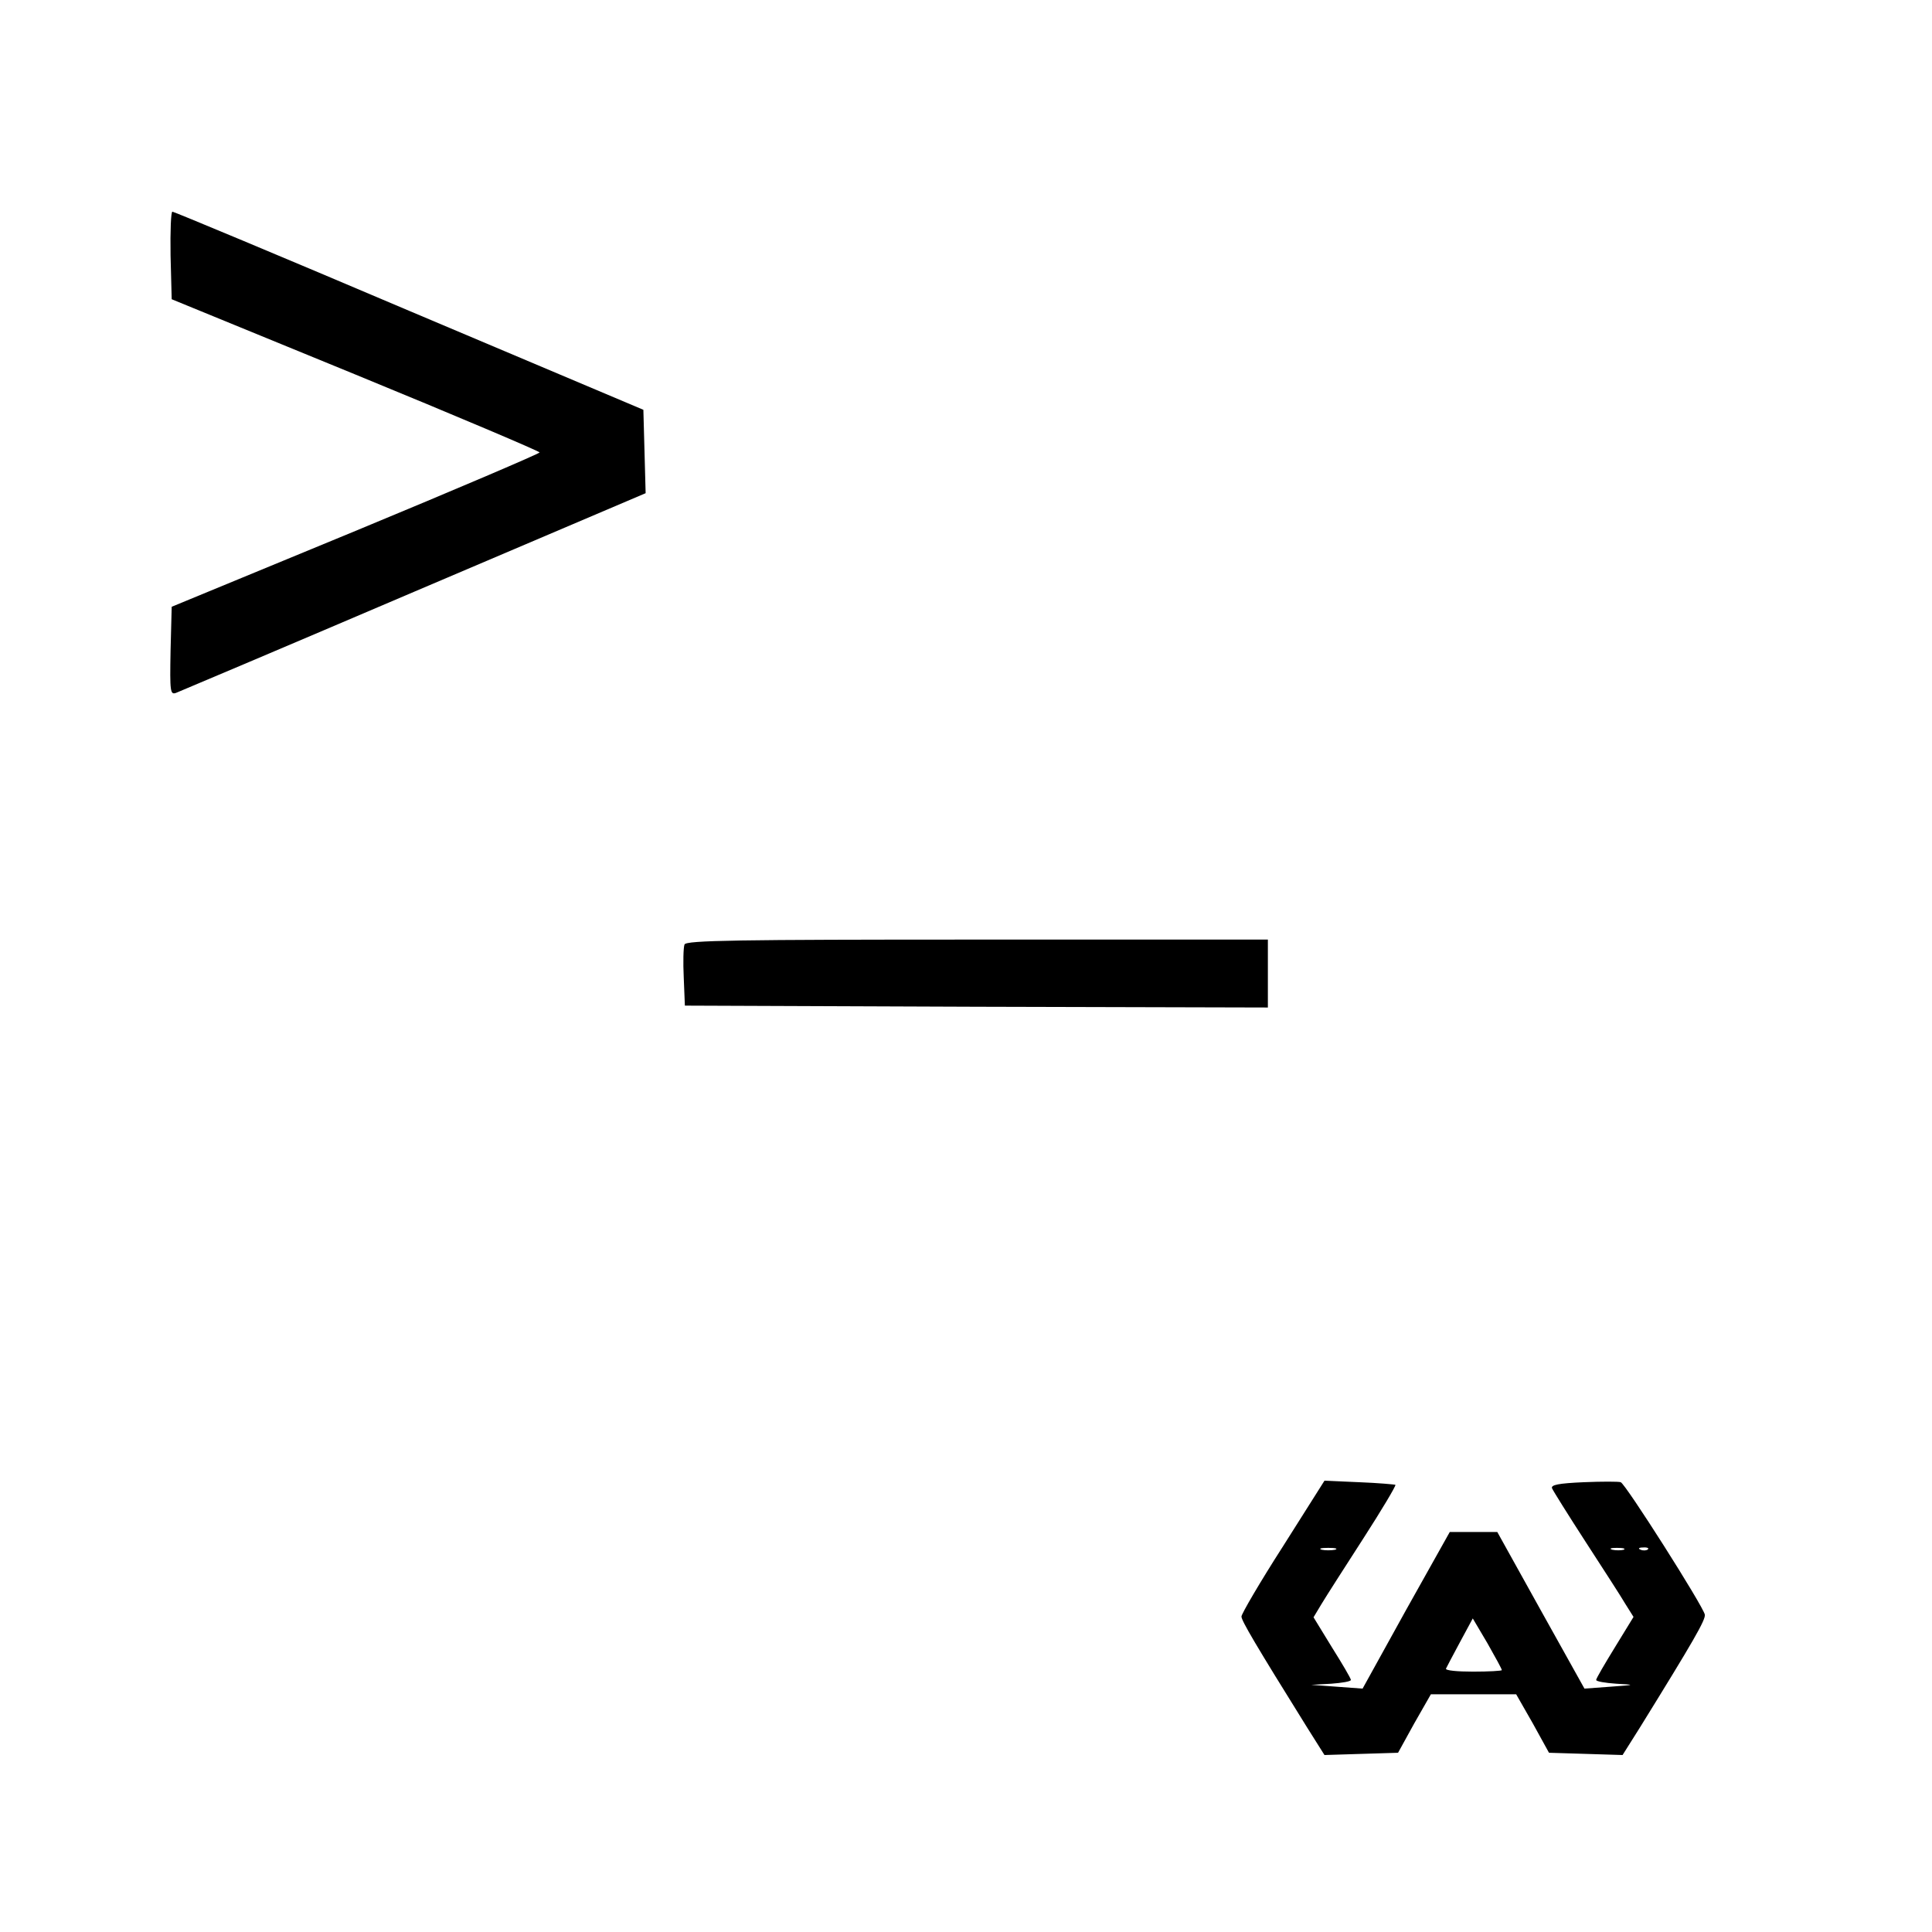
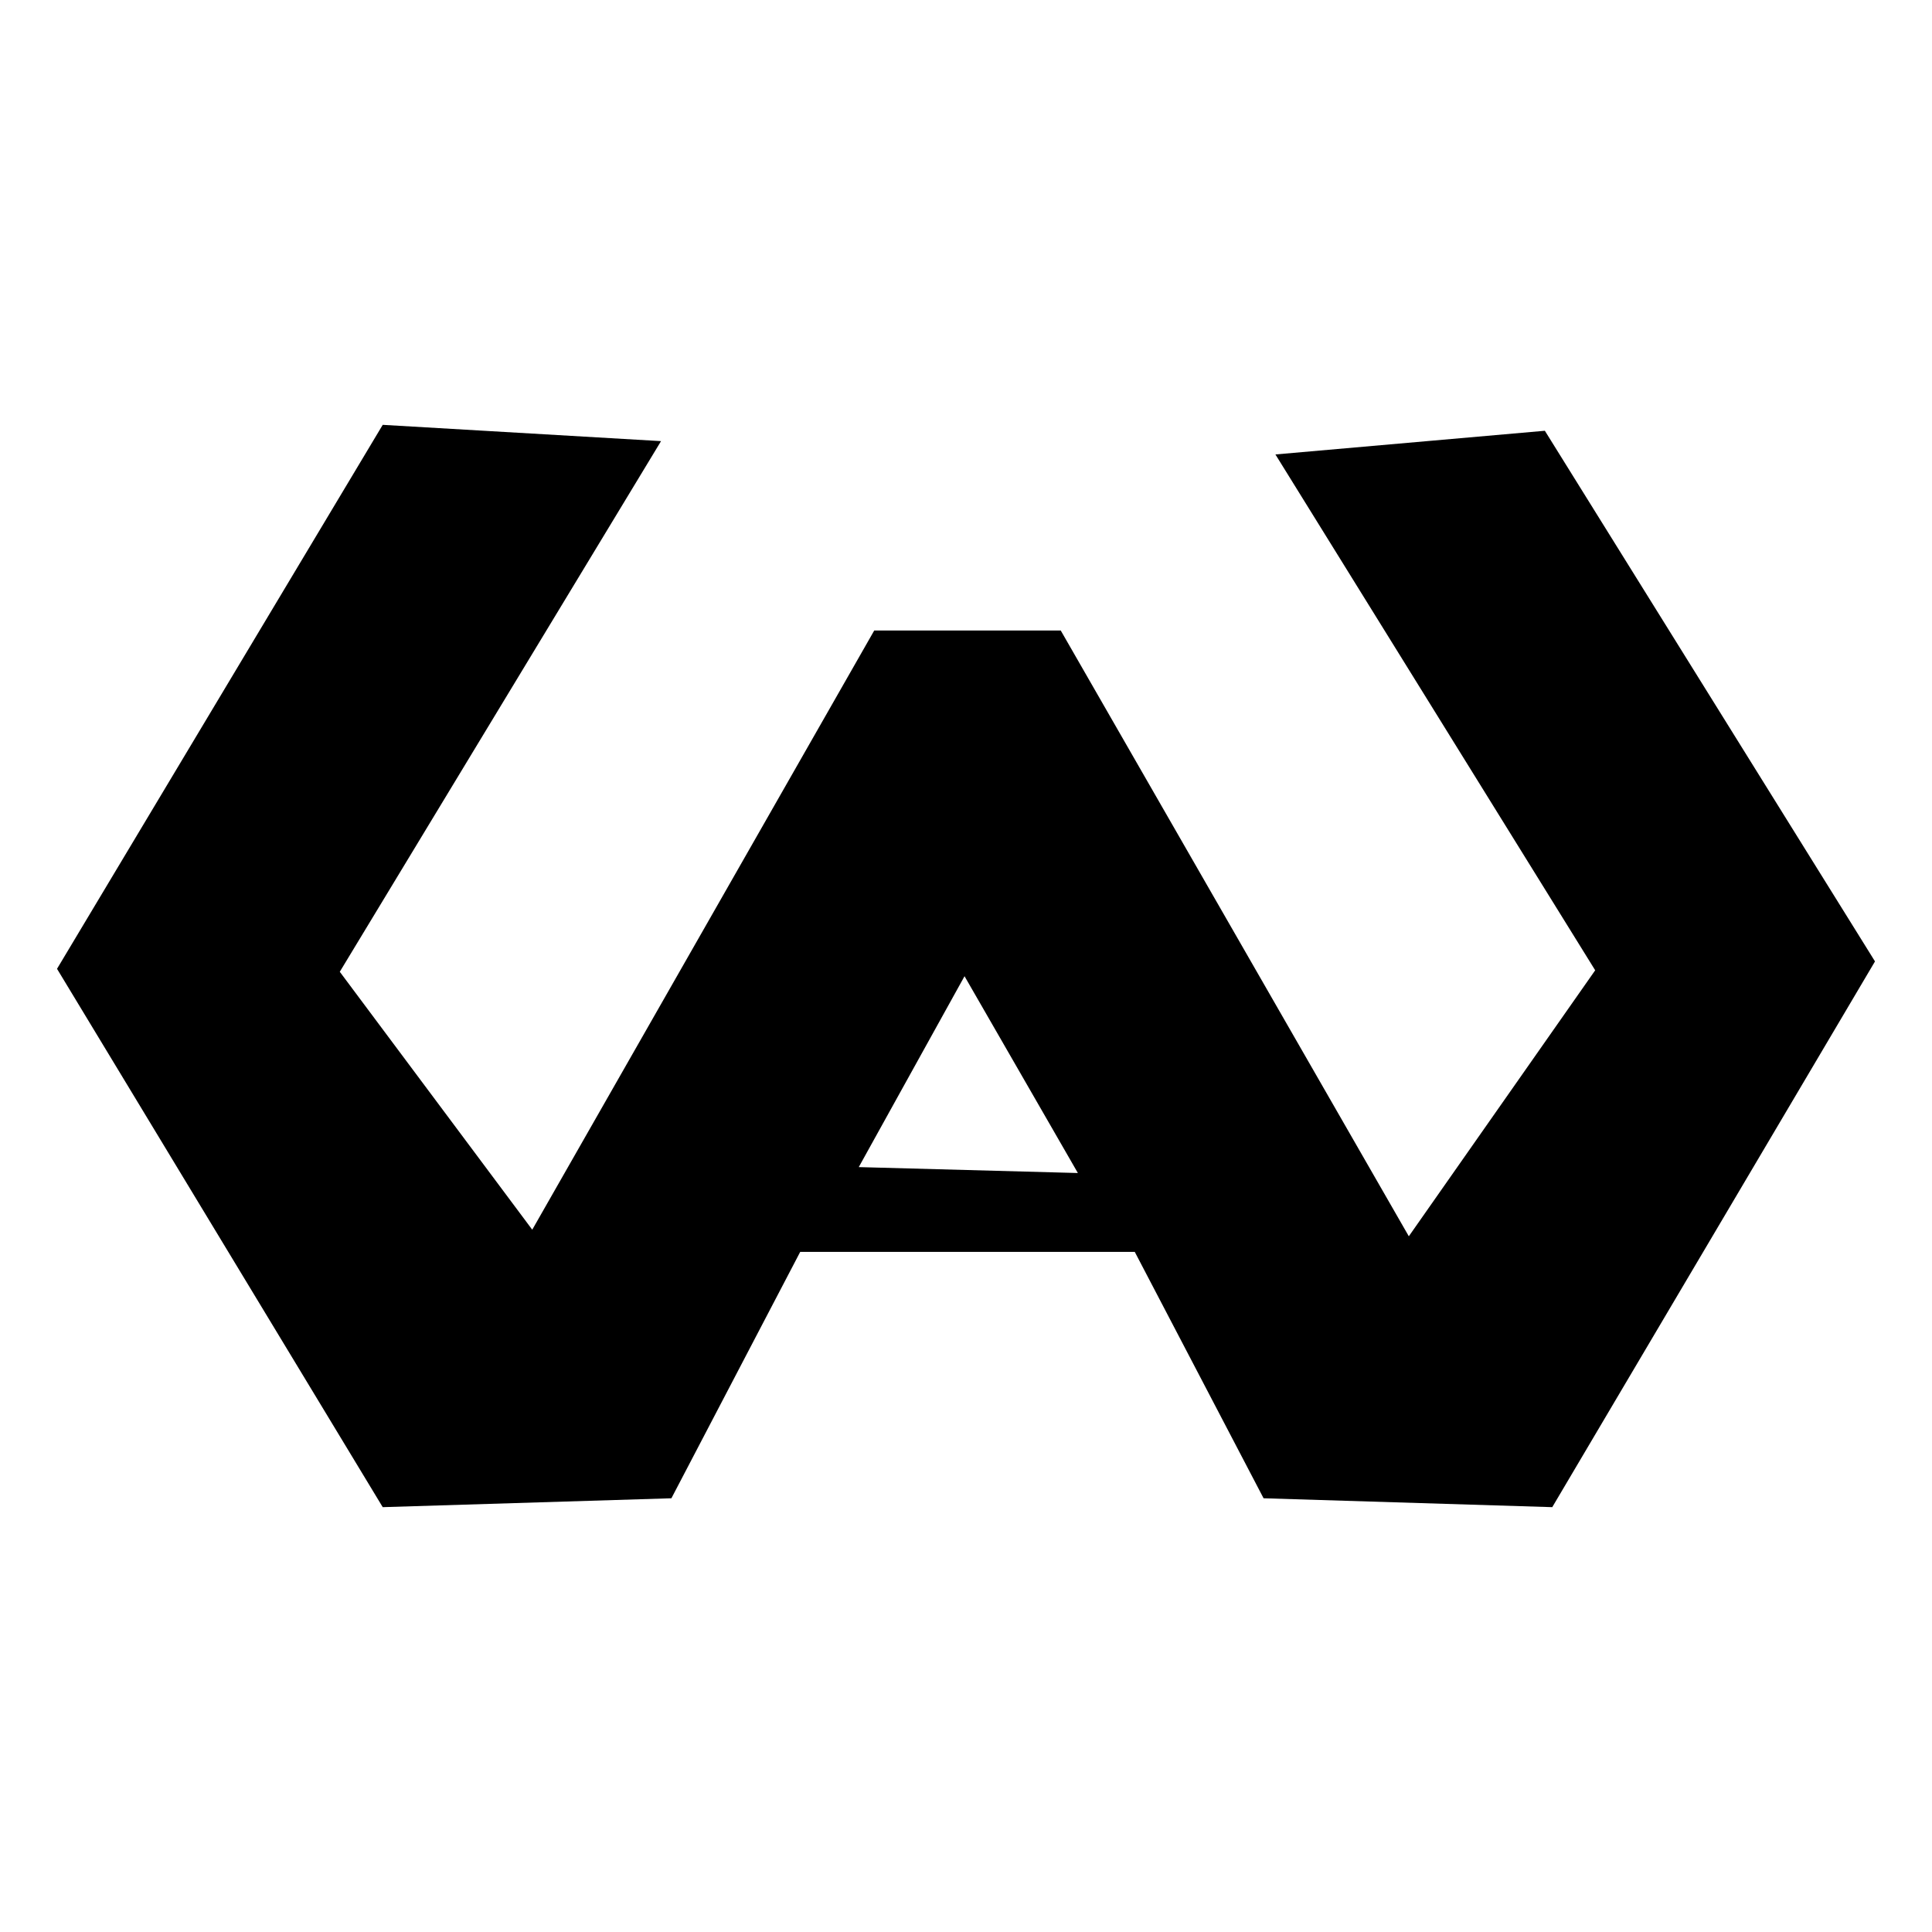
- <svg xmlns="http://www.w3.org/2000/svg" version="1.0" width="512pt" height="512pt" viewBox="0 0 512 512" preserveAspectRatio="xMidYMid meet">
-   <g transform="translate(0,512) scale(0.1,-0.1)" fill="#000000" stroke="none">
-     <path d="M452 4443 l3 -116 488 -200 c268 -110 487 -203 487 -206 0 -3 -220 -97 -488 -208 l-487 -201 -3 -117 c-2 -109 -1 -117 15 -111 10 4 294 124 631 268 l613 261 -3 111 -3 110 -620 262 c-341 145 -624 263 -628 263 -4 1 -6 -51 -5 -116z" />
-     <path d="M1814 2617 c-3 -8 -4 -47 -2 -88 l3 -74 773 -3 772 -2 0 90 0 90 -770 0 c-636 0 -772 -2 -776 -13z" />
-     <path d="M3400 1022 c-61 -95 -110 -179 -110 -186 0 -11 37 -74 174 -294 l46 -73 97 3 98 3 43 78 44 77 113 0 113 0 44 -77 43 -78 98 -3 97 -3 46 73 c143 231 174 285 172 299 -4 22 -211 348 -223 351 -5 2 -50 2 -98 0 -67 -3 -87 -7 -84 -16 3 -7 43 -71 89 -142 46 -71 94 -145 105 -164 l22 -35 -49 -80 c-27 -44 -50 -83 -50 -87 0 -4 24 -8 53 -10 52 -3 52 -3 -16 -8 l-68 -5 -116 208 -115 207 -63 0 -63 0 -116 -207 -115 -208 -68 5 -68 5 53 3 c28 2 52 6 52 10 0 4 -23 43 -50 86 l-49 80 21 35 c12 20 62 98 111 174 49 76 87 140 85 142 -1 1 -45 5 -96 7 l-92 4 -110 -174z m138 -9 c-10 -2 -26 -2 -35 0 -10 3 -2 5 17 5 19 0 27 -2 18 -5z m765 0 c-7 -2 -21 -2 -30 0 -10 3 -4 5 12 5 17 0 24 -2 18 -5z m64 1 c-3 -3 -12 -4 -19 -1 -8 3 -5 6 6 6 11 1 17 -2 13 -5z m-387 -320 c0 -2 -34 -4 -76 -4 -42 0 -74 3 -72 8 2 4 18 35 37 70 l34 63 39 -66 c21 -37 38 -68 38 -71z" />
+ <svg xmlns="http://www.w3.org/2000/svg" width="100%" height="100%" viewBox="0 0 512 512" version="1.1" xml:space="preserve" style="fill-rule:evenodd;clip-rule:evenodd;stroke-linejoin:round;stroke-miterlimit:1.414;">
+   <g transform="matrix(0.392329,0,0,-0.392329,-1275.65,583.414)">
+     <g>
+       <path d="M3510,1200.08L3290,832.639L3510,469L3705,475L3792,641.417L4018,641.417L4105,475L4300,469L4518,837.639L4295,1196.08L4113,1180.08L4329,831.639L4203.11,651.968L3968,1061.15L3842,1061.15L3611,656.417L3481,830.639L3698,1189.08L3510,1200.08ZM3979.56,694.702L3831.56,698.702L3903,827.639L3979.56,694.702Z" style="fill-rule:nonzero;" />
+     </g>
  </g>
</svg>
